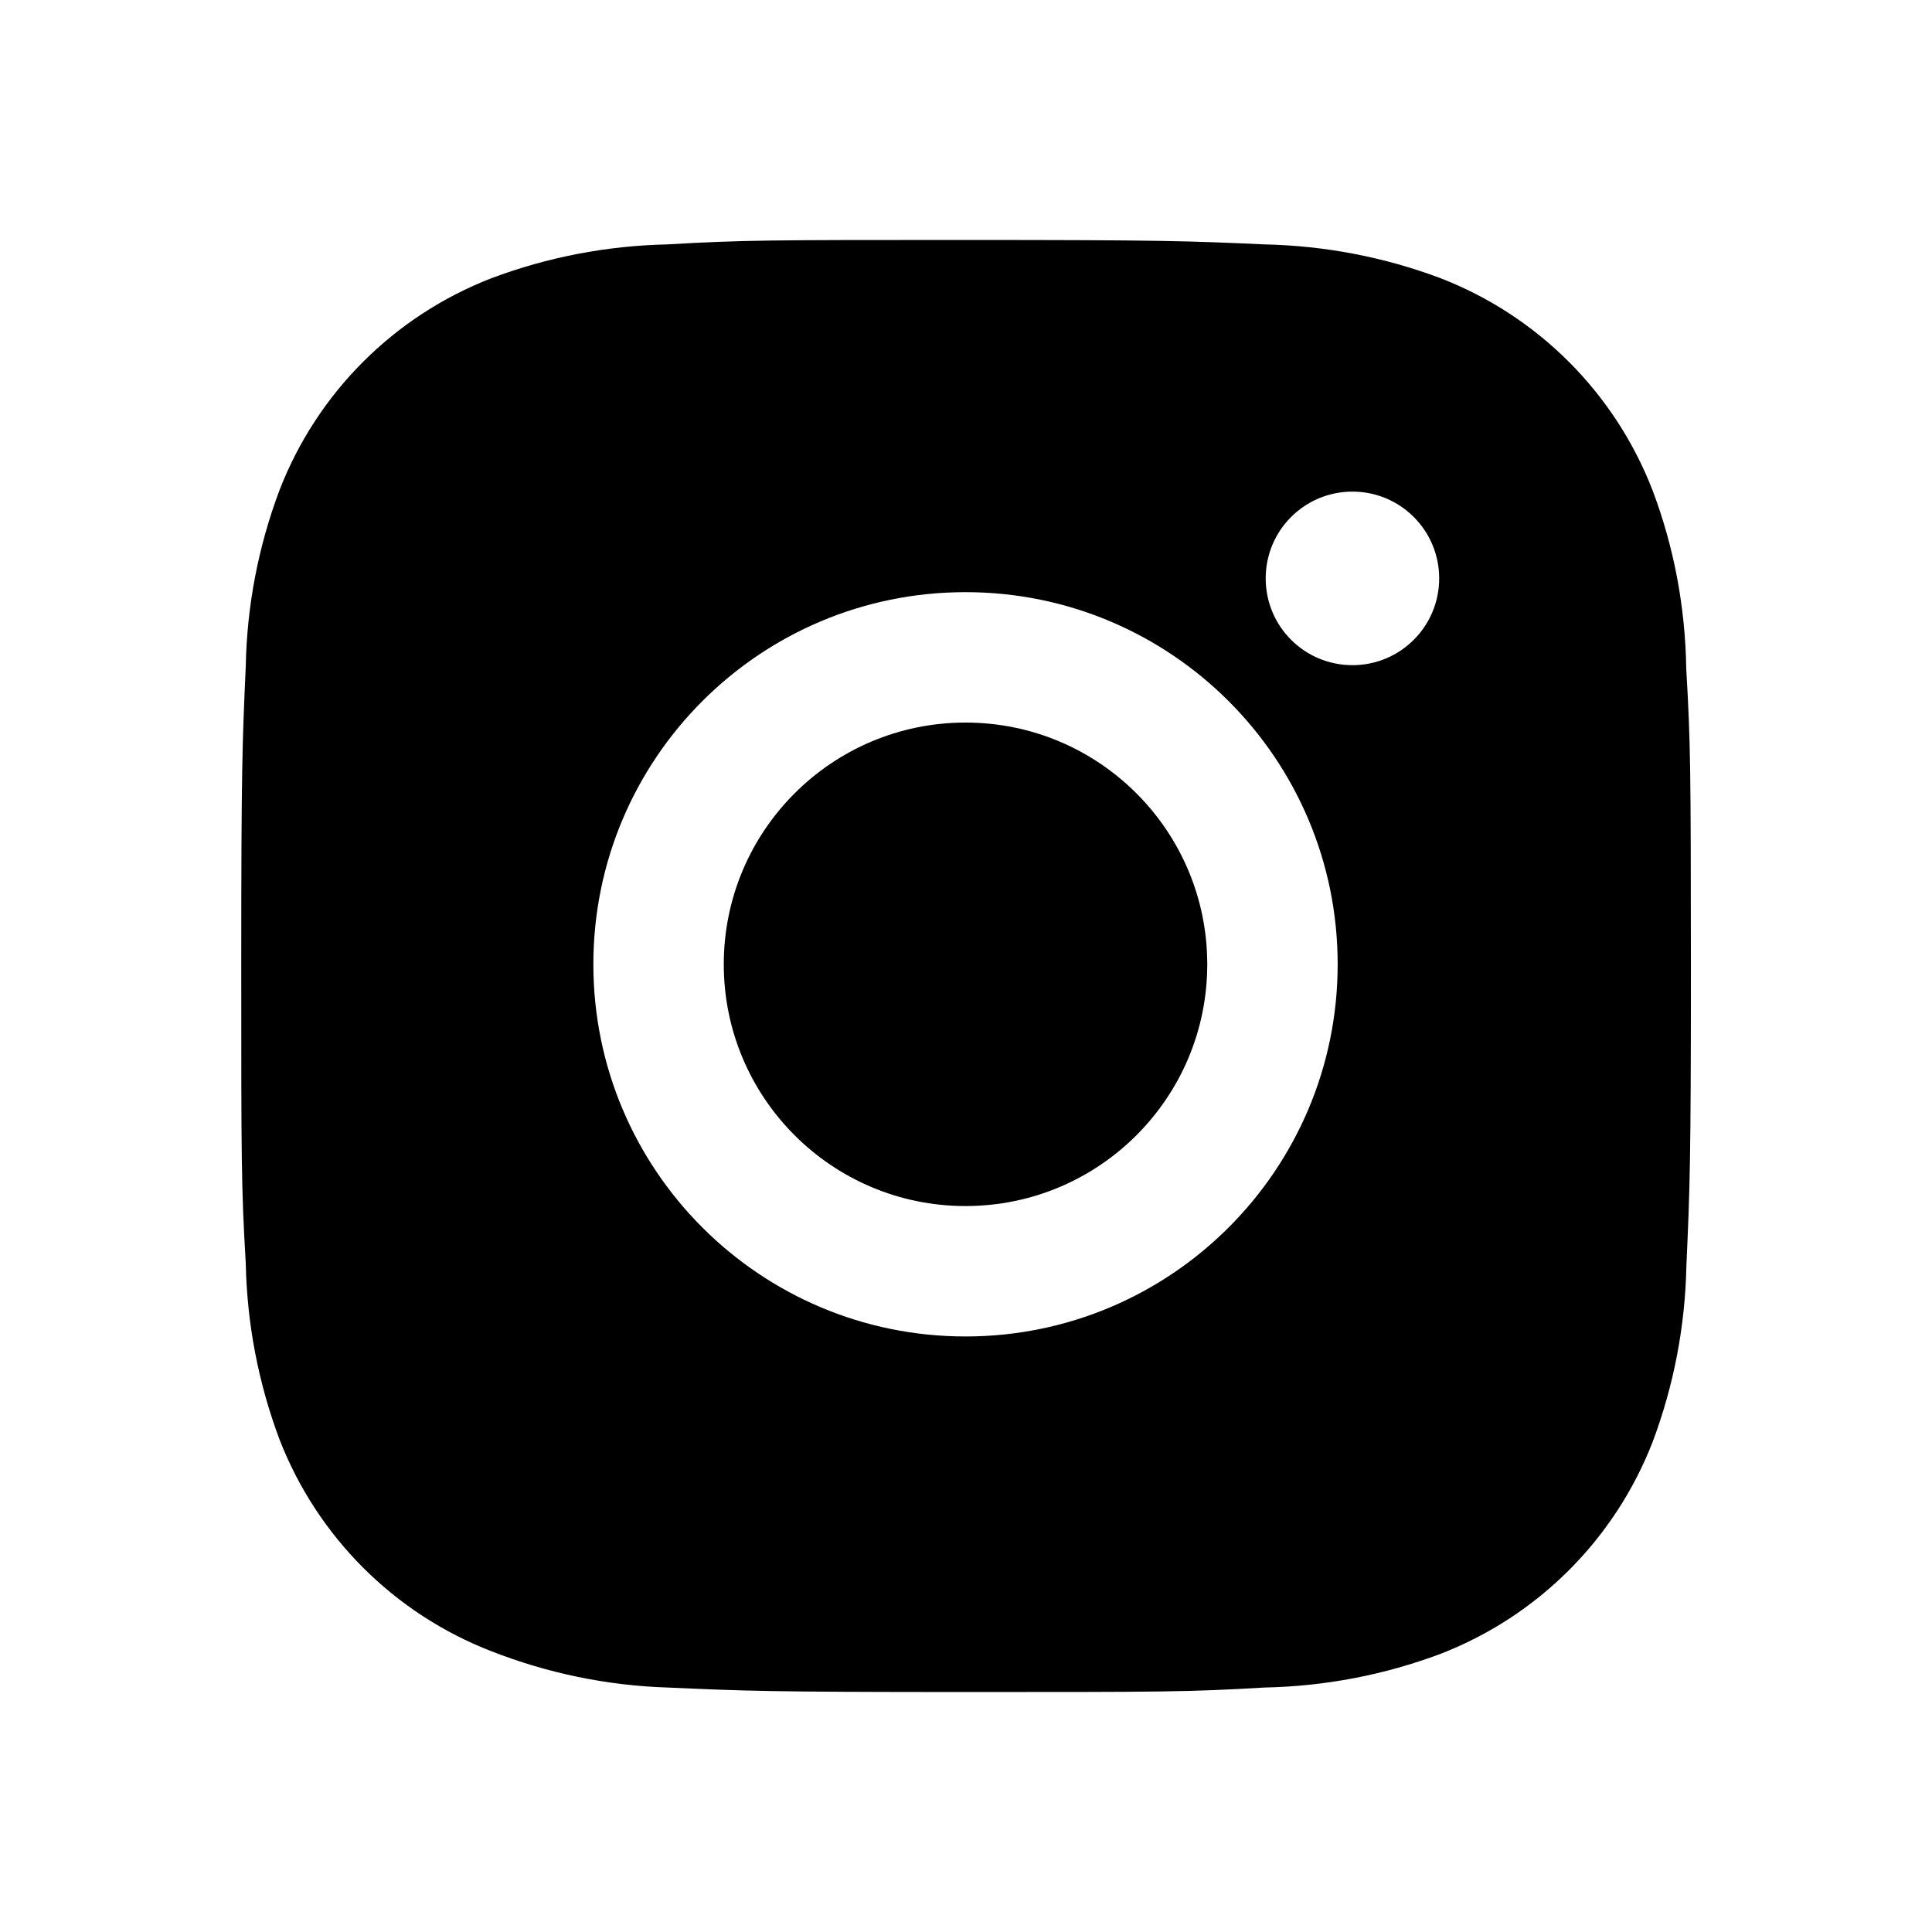
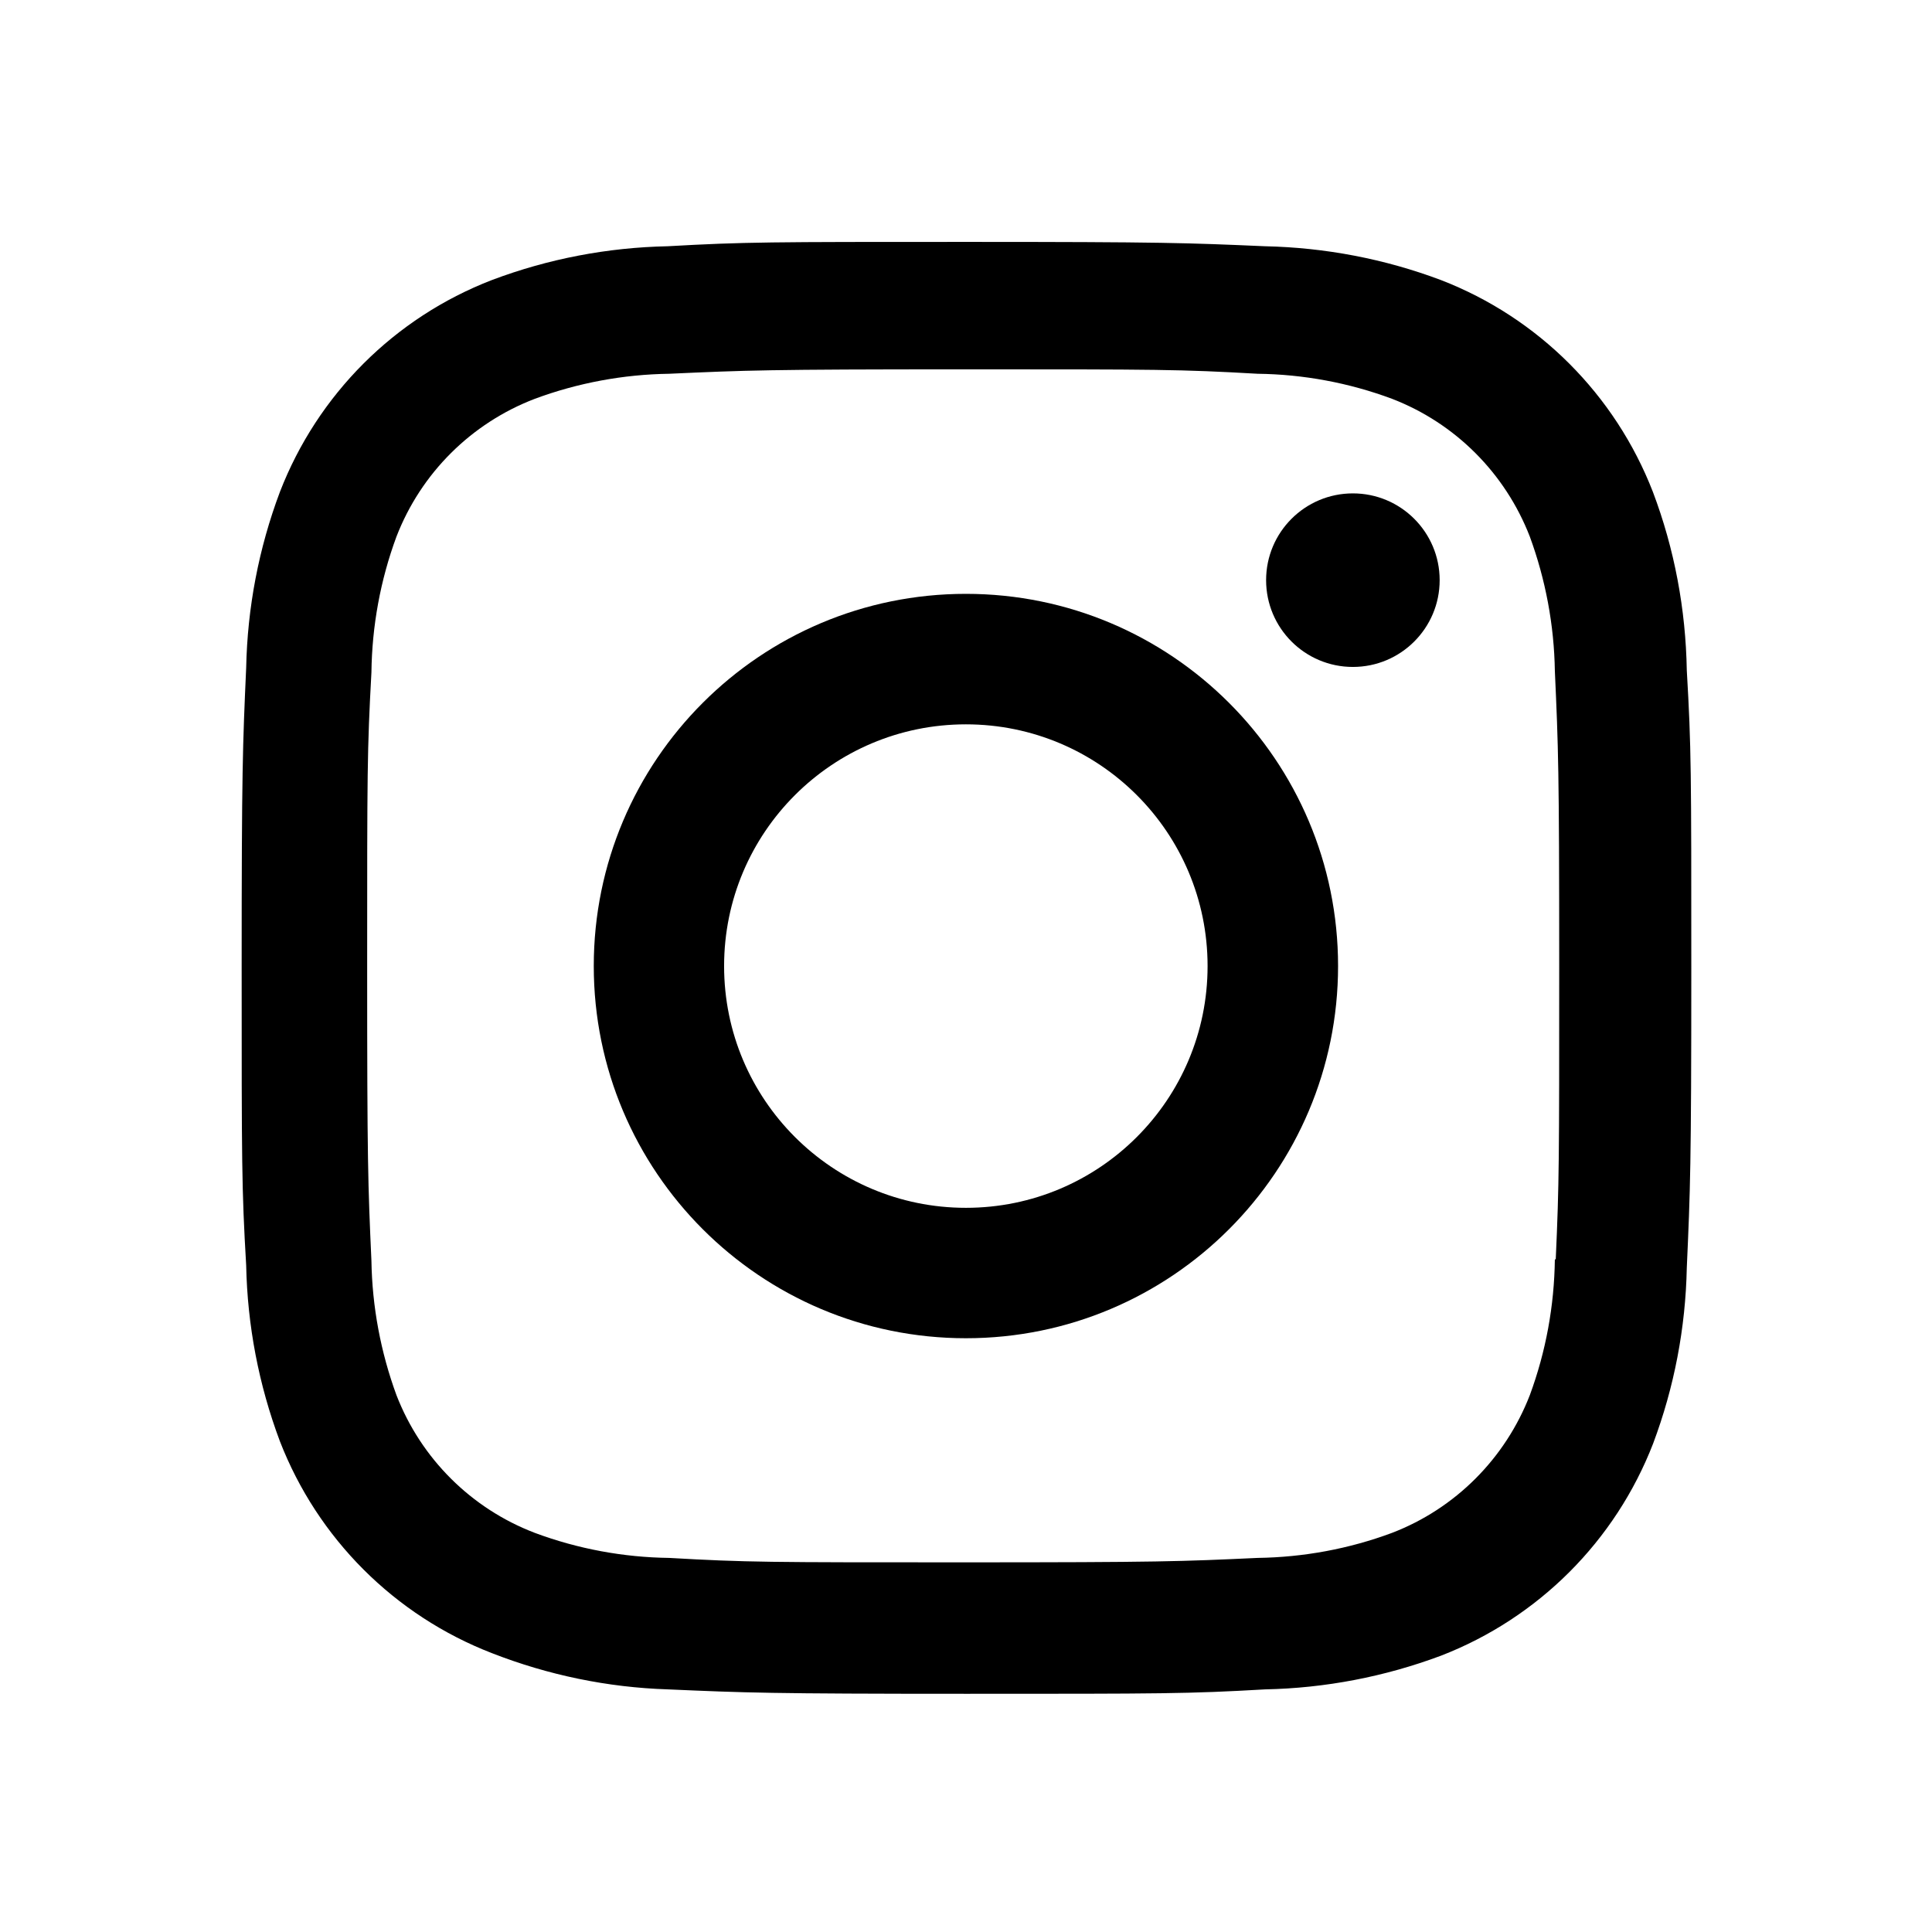
<svg xmlns="http://www.w3.org/2000/svg" width="24" height="24" viewBox="0 0 24 24">
-   <path d="M20.947,8.305c-0.011-0.757-0.151-1.508-0.419-2.216c-0.469-1.209-1.424-2.165-2.633-2.633 c-0.699-0.263-1.438-0.404-2.186-0.42C14.747,2.993,14.442,2.981,12,2.981s-2.755,0-3.71,0.055 c-0.747,0.016-1.486,0.157-2.185,0.42C4.896,3.924,3.94,4.88,3.472,6.089C3.209,6.788,3.067,7.527,3.053,8.274 c-0.043,0.963-0.056,1.268-0.056,3.71s0,2.754,0.056,3.71c0.015,0.748,0.156,1.486,0.419,2.187 c0.469,1.208,1.424,2.164,2.634,2.632c0.696,0.272,1.435,0.426,2.185,0.45c0.963,0.043,1.268,0.056,3.71,0.056s2.755,0,3.71-0.056 c0.747-0.015,1.486-0.156,2.186-0.419c1.209-0.469,2.164-1.425,2.633-2.633c0.263-0.7,0.404-1.438,0.419-2.187 c0.043-0.962,0.056-1.267,0.056-3.71C21.003,9.572,21.003,9.262,20.947,8.305z M11.994,16.602c-2.554,0-4.623-2.069-4.623-4.623 s2.069-4.623,4.623-4.623c2.552,0,4.623,2.069,4.623,4.623S14.546,16.602,11.994,16.602z M16.801,8.263 c-0.597,0-1.078-0.482-1.078-1.078s0.481-1.078,1.078-1.078c0.595,0,1.077,0.482,1.077,1.078S17.396,8.263,16.801,8.263z" />
-   <circle cx="11.994" cy="11.979" r="3.003" />
+   <path d="M11.999,7.377c-2.554,0-4.623,2.07-4.623,4.623c0,2.554,2.069,4.624,4.623,4.624c2.552,0,4.623-2.07,4.623-4.624 C16.622,9.447,14.551,7.377,11.999,7.377L11.999,7.377z M11.999,15.004c-1.659,0-3.004-1.345-3.004-3.003 c0-1.659,1.345-3.003,3.004-3.003s3.002,1.344,3.002,3.003C15.001,13.659,13.658,15.004,11.999,15.004L11.999,15.004z" />
+   <circle cx="16.806" cy="7.207" r="1.078" />
+   <path d="M20.533,6.111c-0.469-1.209-1.424-2.165-2.633-2.632c-0.699-0.263-1.438-0.404-2.186-0.42 c-0.963-0.042-1.268-0.054-3.71-0.054s-2.755,0-3.71,0.054C7.548,3.074,6.809,3.215,6.11,3.479C4.9,3.946,3.945,4.902,3.477,6.111 c-0.263,0.7-0.404,1.438-0.419,2.186c-0.043,0.962-0.056,1.267-0.056,3.71c0,2.442,0,2.753,0.056,3.71 c0.015,0.748,0.156,1.486,0.419,2.187c0.469,1.208,1.424,2.164,2.634,2.632c0.696,0.272,1.435,0.426,2.185,0.45 c0.963,0.042,1.268,0.055,3.71,0.055s2.755,0,3.71-0.055c0.747-0.015,1.486-0.157,2.186-0.419c1.209-0.469,2.164-1.424,2.633-2.633 c0.263-0.7,0.404-1.438,0.419-2.186c0.043-0.962,0.056-1.267,0.056-3.71s0-2.753-0.056-3.71C20.941,7.57,20.801,6.819,20.533,6.111z M19.315,15.643c-0.007,0.576-0.111,1.147-0.311,1.688c-0.305,0.787-0.926,1.409-1.712,1.711c-0.535,0.199-1.099,0.303-1.67,0.311 c-0.95,0.044-1.218,0.055-3.654,0.055c-2.438,0-2.687,0-3.655-0.055c-0.569-0.007-1.135-0.112-1.669-0.311 c-0.789-0.301-1.414-0.923-1.719-1.711c-0.196-0.534-0.302-1.099-0.311-1.669c-0.043-0.95-0.053-1.218-0.053-3.654 c0-2.437,0-2.686,0.053-3.655c0.007-0.576,0.111-1.146,0.311-1.687c0.305-0.789,0.93-1.41,1.719-1.712 c0.534-0.198,1.1-0.303,1.669-0.311c0.951-0.043,1.218-0.055,3.655-0.055c2.437,0,2.687,0,3.654,0.055 c0.571,0.007,1.135,0.112,1.67,0.311c0.786,0.303,1.407,0.925,1.712,1.712c0.196,0.534,0.302,1.099,0.311,1.669 c0.043,0.951,0.054,1.218,0.054,3.655c0,2.436,0,2.698-0.043,3.654H19.315z" />
</svg>
